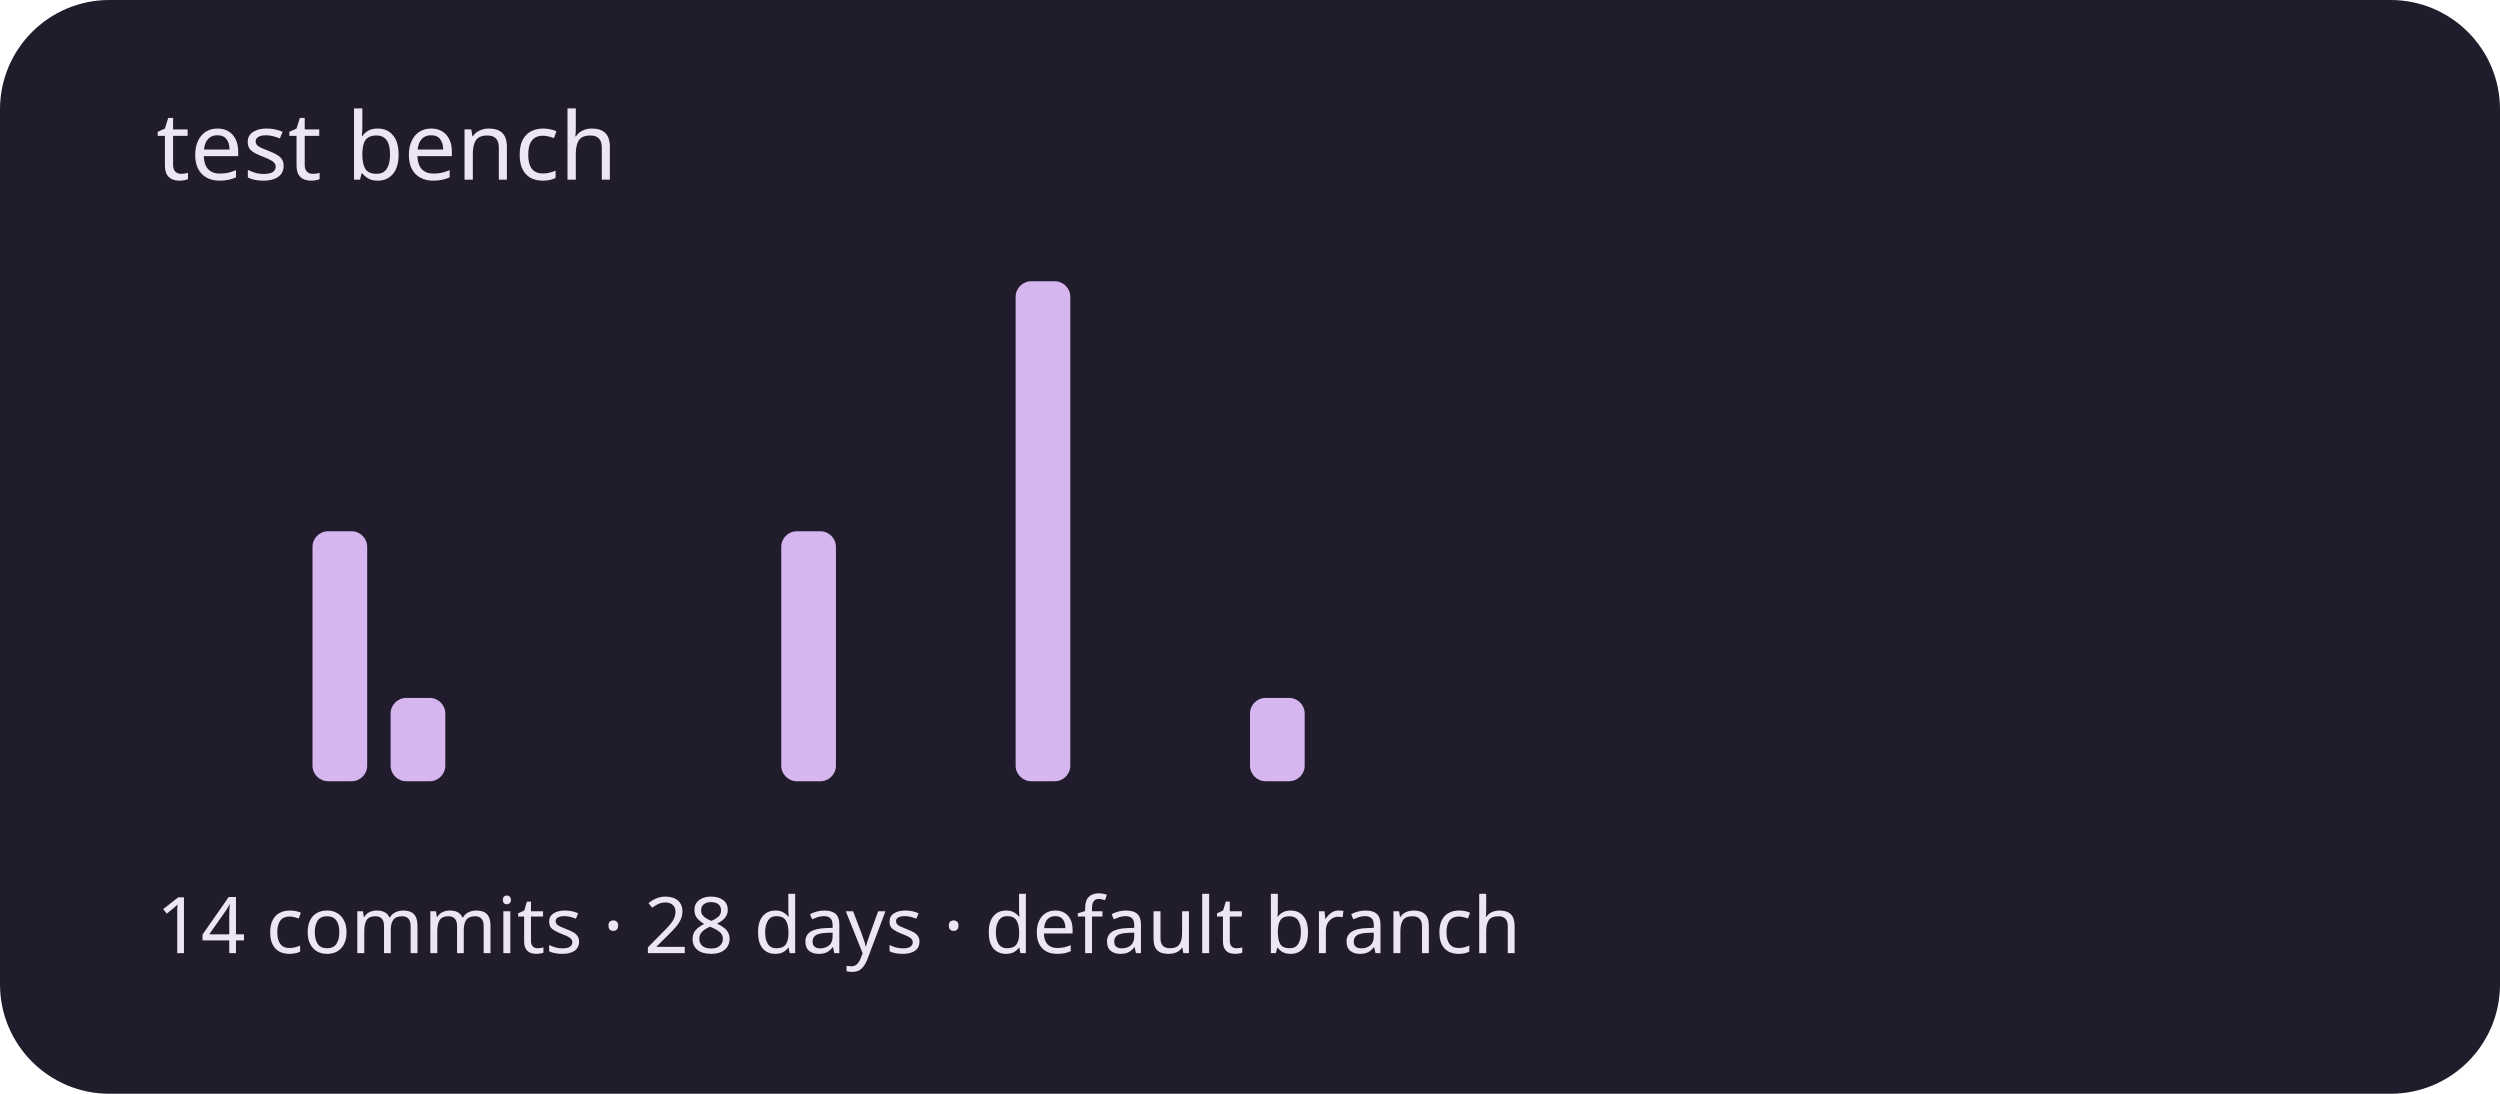
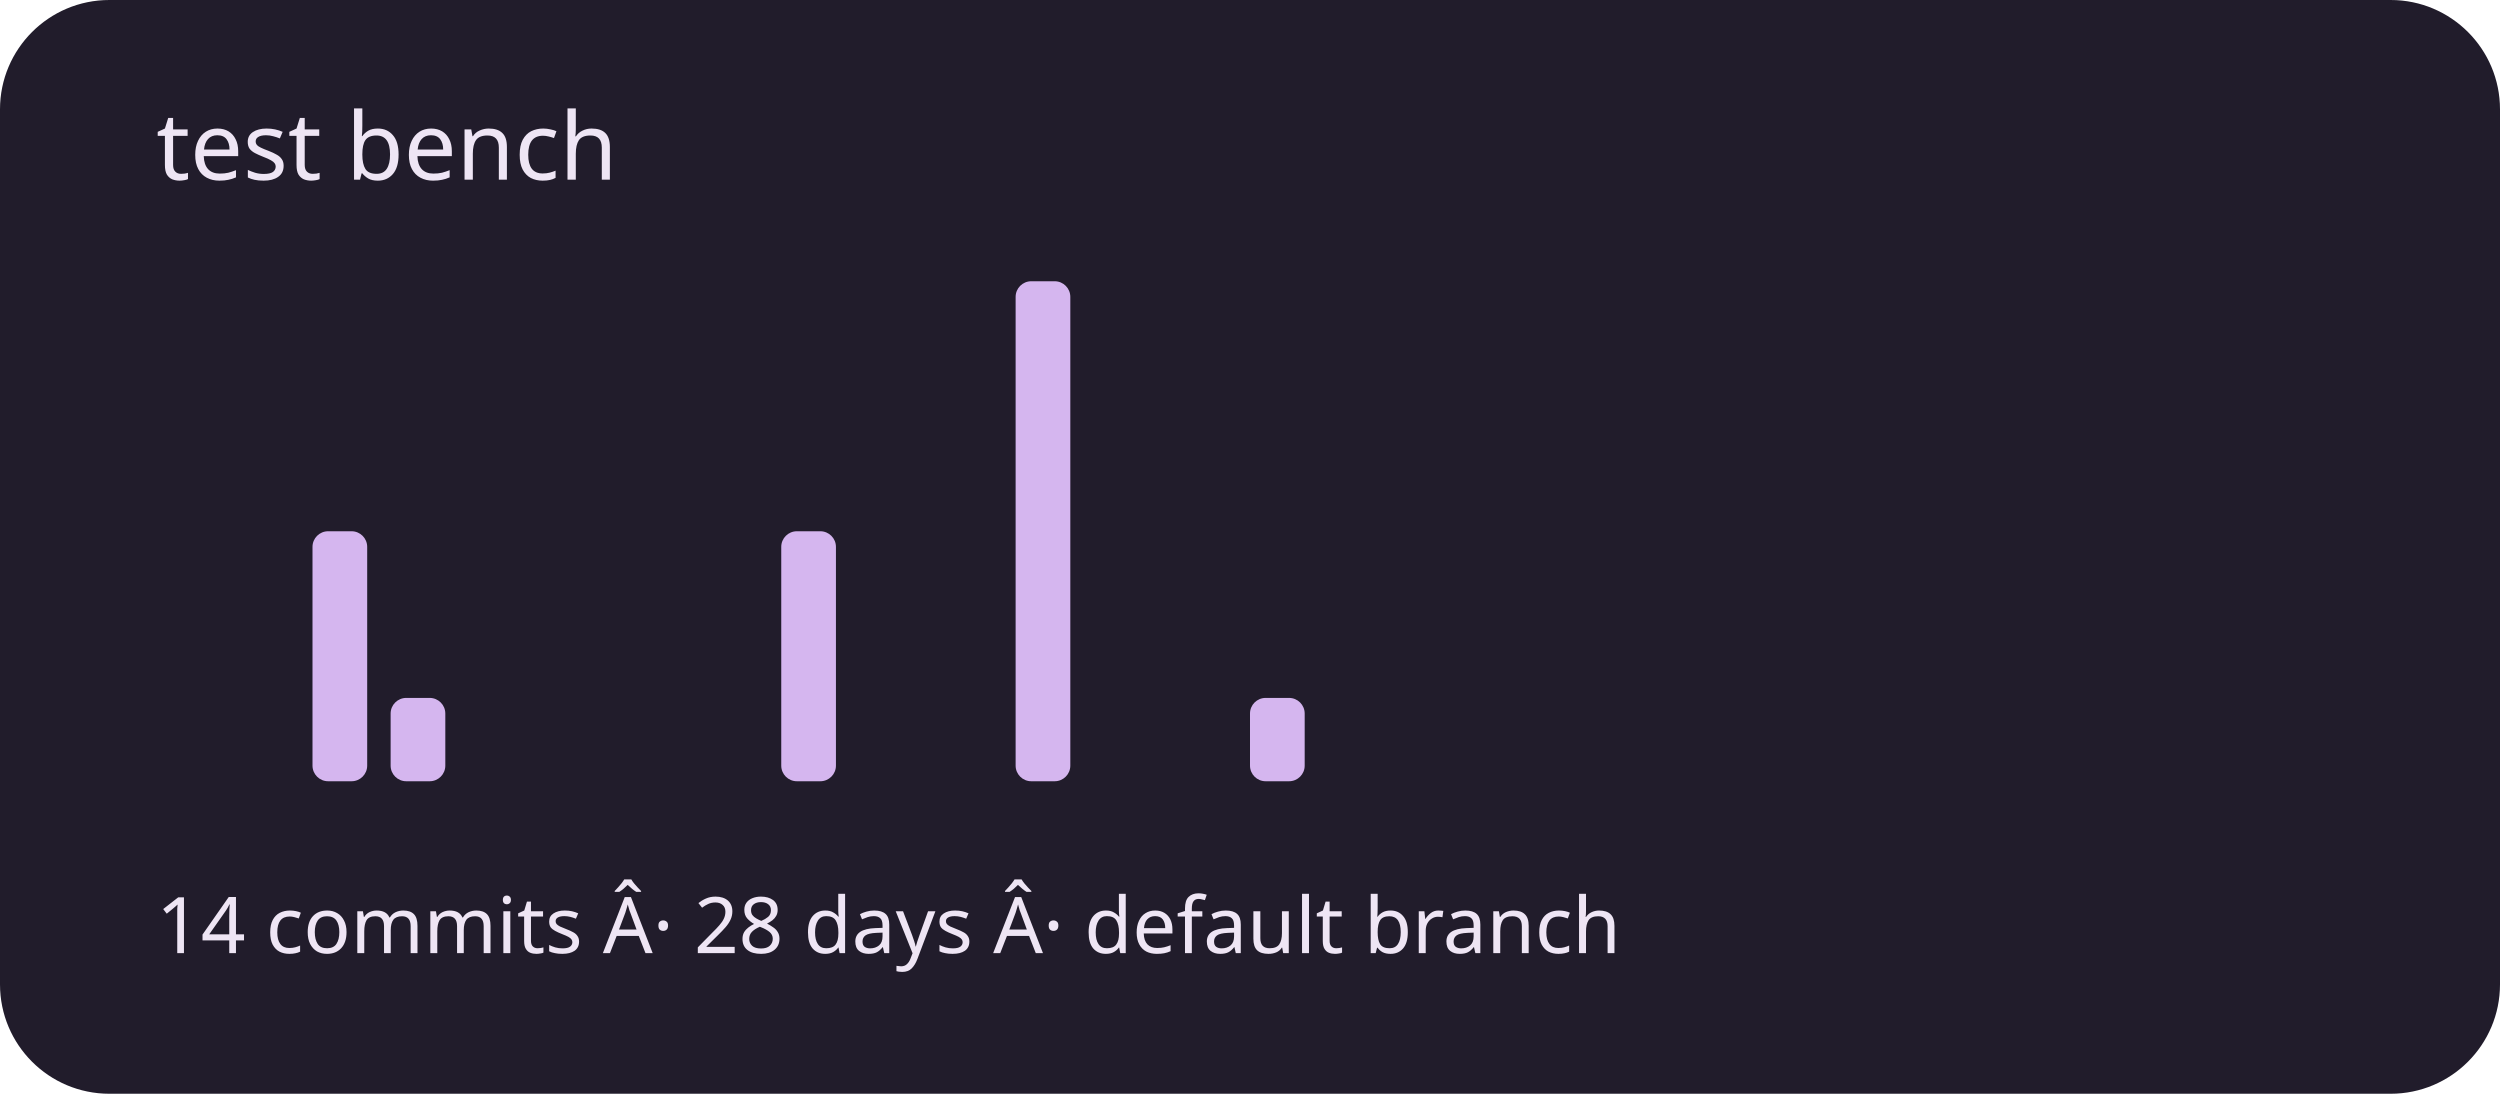
<svg xmlns="http://www.w3.org/2000/svg" viewBox="0 0 320 140" role="img" aria-labelledby="title description">
  <rect width="320" height="140" rx="14" fill="#211c2b" />
  <g fill="#d5b6ef">
    <rect x="20" y="100" width="7" height="0" rx="2" />
    <rect x="30" y="100" width="7" height="0" rx="2" />
    <rect x="40" y="68" width="7" height="32" rx="2" />
    <rect x="50" y="89.333" width="7" height="10.667" rx="2" />
    <rect x="60" y="100" width="7" height="0" rx="2" />
    <rect x="70" y="100" width="7" height="0" rx="2" />
    <rect x="80" y="100" width="7" height="0" rx="2" />
    <rect x="90" y="100" width="7" height="0" rx="2" />
    <rect x="100" y="68" width="7" height="32" rx="2" />
    <rect x="110" y="100" width="7" height="0" rx="2" />
    <rect x="120" y="100" width="7" height="0" rx="2" />
    <rect x="130" y="36" width="7" height="64" rx="2" />
    <rect x="140" y="100" width="7" height="0" rx="2" />
    <rect x="150" y="100" width="7" height="0" rx="2" />
    <rect x="160" y="89.333" width="7" height="10.667" rx="2" />
    <rect x="170" y="100" width="7" height="0" rx="2" />
    <rect x="180" y="100" width="7" height="0" rx="2" />
    <rect x="190" y="100" width="7" height="0" rx="2" />
    <rect x="200" y="100" width="7" height="0" rx="2" />
    <rect x="210" y="100" width="7" height="0" rx="2" />
    <rect x="220" y="100" width="7" height="0" rx="2" />
    <rect x="230" y="100" width="7" height="0" rx="2" />
    <rect x="240" y="100" width="7" height="0" rx="2" />
    <rect x="250" y="100" width="7" height="0" rx="2" />
    <rect x="260" y="100" width="7" height="0" rx="2" />
    <rect x="270" y="100" width="7" height="0" rx="2" />
    <rect x="280" y="100" width="7" height="0" rx="2" />
    <rect x="290" y="100" width="7" height="0" rx="2" />
  </g>
  <g font-family="system-ui,sans-serif" fill="#eee5f4">
    <text x="20" y="23" font-size="12">test bench</text>
-     <text x="20" y="122" font-size="10">14 commits · 28 days · default branch</text>
+     <text x="20" y="122" font-size="10">14 commits Â· 28 days Â· default branch</text>
  </g>
</svg>
